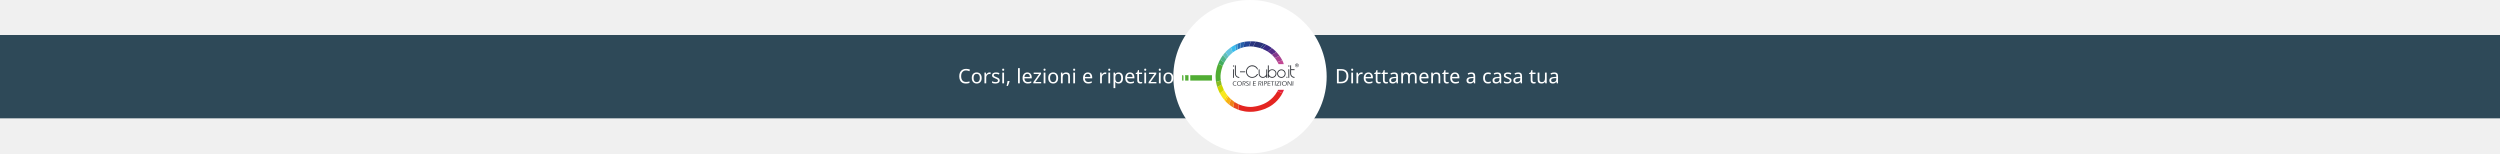
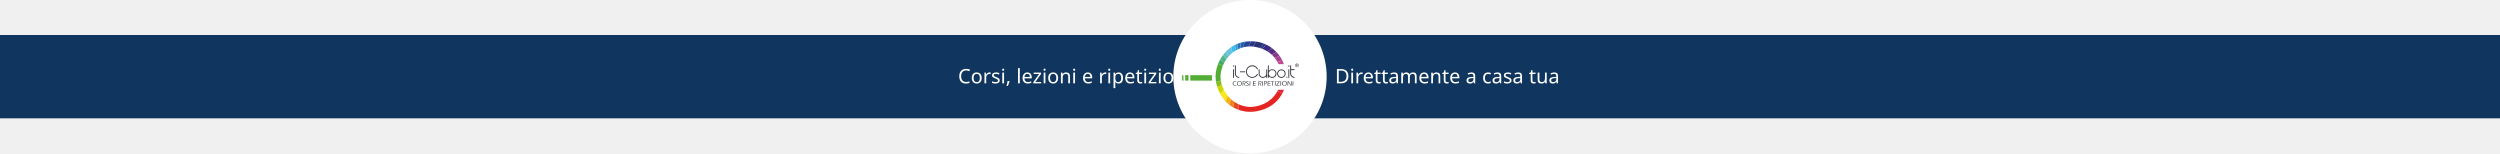
<svg xmlns="http://www.w3.org/2000/svg" viewBox="0 0 1500 92">
-   <rect id="Rettangolo_37" data-name="Rettangolo 37" width="1500" height="50" transform="translate(0 21)" fill="#2e4958" />
+   <rect id="Rettangolo_37" data-name="Rettangolo 37" width="1500" height="50" transform="translate(0 21)" fill="#10355e" />
  <g id="Raggruppa_test" data-name="Raggruppa_test" transform="translate(555)">
    <g id="Raggruppa_4" data-name="Raggruppa 4" transform="translate(-6808.044 -436.045)">
      <circle id="Ellisse_8" data-name="Ellisse 8" cx="46" cy="46" r="46" transform="translate(6957.044 436.045)" fill="#fff" />
      <g id="Livello_1_copia_4" transform="translate(6962.278 460.813)">
        <g id="Raggruppa_1" data-name="Raggruppa 1" transform="translate(0)">
          <path id="Tracciato_1" data-name="Tracciato 1" d="M375.785,348.97c.238.1.477.193.717.285a15.225,15.225,0,0,0,3.112.895c.406.063.808.157,1.215.2a14.892,14.892,0,0,0,2.348.1c.273-.016.548-.014.818-.049.538-.07,1.074-.155,1.61-.244.4-.066.8-.131,1.19-.23.613-.155,1.22-.331,1.826-.51a14.3,14.3,0,0,0,1.939-.75,17.811,17.811,0,0,0,2.858-1.611c.517-.367,1-.78,1.5-1.171a10.3,10.3,0,0,0,1.23-1.152,20.339,20.339,0,0,0,1.41-1.679c.416-.567.788-1.161,1.147-1.765.052-.089.092-.184.137-.277a.959.959,0,0,1,.491.137.365.365,0,0,0,.061.024l.574.275a.745.745,0,0,0,.134.075,2.731,2.731,0,0,1,.982.425.557.557,0,0,0,.125.04c.061.024.12.052.181.078l.238.106.04-.033.063.245a8.7,8.7,0,0,1-.67,1.232,14.837,14.837,0,0,1-1.194,1.674c-.345.414-.675.839-1.041,1.234-.4.435-.823.854-1.258,1.257a15.806,15.806,0,0,1-1.756,1.42c-.458.313-.919.621-1.39.91-.353.216-.724.4-1.089.593a18.746,18.746,0,0,1-2.318,1.053q-1.068.394-2.16.713c-.668.195-1.349.346-2.029.5-.336.075-.68.111-1.022.164s-.667.108-1,.151c-.212.028-.428.026-.639.056a14.952,14.952,0,0,1-2.107.061,10.978,10.978,0,0,1-1.655-.106c-.343-.05-.689-.07-1.032-.122a18.859,18.859,0,0,1-2.518-.54c-.409-.122-.813-.263-1.218-.4a.648.648,0,0,1-.1-.05.858.858,0,0,1-.04-.282,2.585,2.585,0,0,0-.005-.835.689.689,0,0,1,0-.134c.012-.155.026-.308.043-.461.005-.059.021-.117.028-.174a2.642,2.642,0,0,0,.045-.592,1.945,1.945,0,0,1,.01-.569A.175.175,0,0,1,375.785,348.97Z" transform="translate(-341.623 -311.074)" fill="#e42521" />
          <path id="Tracciato_2" data-name="Tracciato 2" d="M198.859,285.83v3.246H180.95c-.045-.144-.057-2.976-.009-3.246Z" transform="translate(-180.91 -265.497)" fill="#51ad34" />
          <path id="Tracciato_3" data-name="Tracciato 3" d="M296.694,257.8a8.716,8.716,0,0,1-.16-1.2,10.487,10.487,0,0,1-.09-1.281c0-.369-.038-.74-.03-1.109.007-.346.047-.691.08-1.037.045-.484.085-.969.148-1.451.042-.32.118-.635.183-.952a19.873,19.873,0,0,1,.867-3.079c.084-.221.171-.44.256-.661a.544.544,0,0,1,.176,0,4.975,4.975,0,0,1,.818.3,2.039,2.039,0,0,0,.626.284.37.37,0,0,1,.12.054c.179.1.353.214.536.306.117.057.249.08.369.129.038.016.064.064.1.1-.07.209-.143.416-.209.627-.186.6-.383,1.192-.548,1.794-.1.374-.162.76-.238,1.143-.052.259-.1.519-.144.781-.03.19-.044.381-.064.573-.026.233-.052.466-.077.7a1.542,1.542,0,0,0-.009.155c0,.482-.017.966,0,1.446.016.381.078.76.117,1.14.009.089.005.178.007.266.005.014.009.028.014.042.005.031.01.061.017.092-.049.014-.1.024-.148.04a6.877,6.877,0,0,1-.764.278,1.723,1.723,0,0,0-.539.191.718.718,0,0,1-.127.033c-.294.1-.59.188-.877.3A.525.525,0,0,1,296.694,257.8Z" transform="translate(-276.312 -233.439)" fill="#51ad34" />
          <path id="Tracciato_4" data-name="Tracciato 4" d="M426.026,173l-.146-.024c.207-.049.118-.2.1-.32a.4.4,0,0,1,.056-.047.539.539,0,0,0,.308-.576.163.163,0,0,1,.068-.124.574.574,0,0,0,.233-.364,1.281,1.281,0,0,1,.08-.205c.165-.322.331-.642.5-.961.052-.1.125-.179.179-.273.016-.03,0-.078-.005-.118.343.04.691.061,1.03.122a15.62,15.62,0,0,1,1.909.435c.5.157,1.008.327,1.509.5.124.042.242.1.364.146.016.113-.063.174-.132.24-.047.045-.115.1-.12.15-.024.226-.195.339-.334.48a1.422,1.422,0,0,0-.247.277c-.068.122-.146.235-.219.353-.063.1-.162.15-.228.231-.164.207-.31.428-.465.644a.461.461,0,0,1-.111.132c-.11.068-.092.153-.059.249-.331-.092-.661-.181-.99-.278a14.476,14.476,0,0,0-1.879-.43c-.44-.07-.881-.146-1.319-.219Z" transform="translate(-383.249 -169.816)" fill="#293278" />
          <path id="Tracciato_5" data-name="Tracciato 5" d="M313.994,341.958a22.175,22.175,0,0,1-1.38-1.815,23.694,23.694,0,0,1-1.3-2.113c-.035-.064-.057-.134-.087-.2a.164.164,0,0,0,.219-.019c.282-.261.569-.517.858-.769.089-.077.2-.127.282-.209.256-.256.5-.526.754-.78a.6.6,0,0,0,.2-.4c.134.235.275.466.4.707a18.821,18.821,0,0,0,1.213,1.909c.186.271.385.536.578.8a.573.573,0,0,0-.275.247c-.183.294-.378.581-.562.874-.263.416-.524.834-.778,1.255a.476.476,0,0,0-.1.414C314.037,341.884,314.006,341.924,313.994,341.958Z" transform="translate(-288.551 -306.647)" fill="#f9e81e" />
          <path id="Tracciato_6" data-name="Tracciato 6" d="M460.792,184.714c-.5-.27-.988-.552-1.493-.806-.445-.224-.9-.419-1.359-.628-.059-.028-.115-.061-.174-.092l-.09-.037,0,0a.251.251,0,0,1,.1-.211c.122-.118.244-.235.358-.358.136-.144.27-.292.4-.446.087-.106.153-.23.242-.332.24-.275.486-.548.738-.813.125-.131.209-.332.447-.3.012,0,.03-.03.045-.045l.077.033a.456.456,0,0,1,.05.028c.348.171.7.336,1.046.517a8.281,8.281,0,0,1,.762.442c.388.256.764.527,1.145.792.083.057.165.115.249.171-.024.026-.075.064-.07.078.045.11-.028.155-.092.219-.158.155-.385.225-.515.414-.01.016-.04.019-.057.033-.038.031-.073.068-.113.1-.066.056-.131.113-.2.165s-.151.091-.219.144a2.407,2.407,0,0,1-.388.324,1.145,1.145,0,0,0-.4.339.416.416,0,0,1-.327.188C460.9,184.627,460.846,184.683,460.792,184.714Z" transform="translate(-409.508 -178.613)" fill="#382a84" />
          <path id="Tracciato_7" data-name="Tracciato 7" d="M330.43,192.58a1.742,1.742,0,0,1,.143-.195c.3-.3.583-.611.894-.894.352-.322.722-.627,1.091-.929.3-.249.609-.487.921-.724a3.9,3.9,0,0,1,.338-.207,3.56,3.56,0,0,0,.059.546c.064.249.167.487.254.729.122.339.244.68.367,1.02.064.179.129.36.2.538.089.223.092.221.324.16-.193.157-.386.311-.578.47a16.474,16.474,0,0,0-1.465,1.344c-.218.23-.437.458-.654.687a.4.4,0,0,1-.282-.226c-.137-.216-.266-.437-.4-.656a.219.219,0,0,0-.068-.084.446.446,0,0,1-.214-.294.515.515,0,0,0-.111-.214,4.586,4.586,0,0,1-.635-.924A.726.726,0,0,0,330.43,192.58Z" transform="translate(-304.409 -186.038)" fill="#66c4df" />
          <path id="Tracciato_8" data-name="Tracciato 8" d="M306.04,321.029a.591.591,0,0,1-.2.4c-.256.256-.5.524-.754.78-.082.082-.195.132-.282.209-.289.252-.576.508-.858.769a.164.164,0,0,1-.219.019c-.184-.36-.383-.715-.548-1.084q-.352-.786-.665-1.591c-.141-.364-.247-.74-.371-1.109a.484.484,0,0,0,.345-.111,2.333,2.333,0,0,1,.418-.237c.122-.063.254-.11.374-.177a3.782,3.782,0,0,0,.385-.256c.165-.122.388-.144.524-.318.019-.024.071-.019.1-.038.179-.11.355-.223.533-.336.068.195.138.388.2.583a18.664,18.664,0,0,0,.929,2.271C305.984,320.879,306.01,320.955,306.04,321.029Z" transform="translate(-281.043 -292.027)" fill="#cfd600" />
          <path id="Tracciato_9" data-name="Tracciato 9" d="M394,169.31a4.073,4.073,0,0,1,.4-.085c.5-.057.992-.1,1.488-.16a12.882,12.882,0,0,1,1.7-.073.382.382,0,0,1,.064.01c.007.092.054.212.014.273a1.341,1.341,0,0,0-.178.465c-.07.322-.162.64-.245.959a.158.158,0,0,1-.038.078.622.622,0,0,0-.157.334c-.051.191-.113.379-.172.567-.031.1-.066.195-.1.291-.049.144-.209.037-.284.124l-.762.085c-.059.007-.117.009-.176.012-.118.014-.245-.052-.352.047l0,0-.27.037-1.009.184-.235.042-.047.028c-.03,0-.057.007-.087.009a.959.959,0,0,1-.009-.411c.045-.2.051-.409.077-.613.017-.137.042-.275.064-.412.012-.073.026-.144.042-.216a1.84,1.84,0,0,0,.045-.216c.035-.308.05-.618.1-.921A.767.767,0,0,1,394,169.31Z" transform="translate(-356.531 -168.99)" fill="#244596" />
          <path id="Tracciato_10" data-name="Tracciato 10" d="M476.73,252.04h.553v3.3a2.638,2.638,0,0,1,2.52-.9,2.432,2.432,0,0,1,1.606,1.032,2.549,2.549,0,0,1-.494,3.489,2.582,2.582,0,0,1-3.62-.421c-.014.346,0,.658-.011.978h-.555Zm2.569,6.975a2.046,2.046,0,0,0,2.057-2.036,2.047,2.047,0,1,0-4.093-.021A2.027,2.027,0,0,0,479.3,259.015Z" transform="translate(-425.249 -237.587)" fill="#33363c" />
          <path id="Tracciato_11" data-name="Tracciato 11" d="M407.853,257.041h.578c-.024.07-.04.129-.064.185a3.443,3.443,0,0,1-1.643,1.688,3.859,3.859,0,0,1-2.851.315,3.654,3.654,0,0,1-2.556-2.671,3.8,3.8,0,0,1,2.847-4.633,3.729,3.729,0,0,1,4.133,2,3.032,3.032,0,0,1,.127.327.3.3,0,0,1-.077.028c-.141,0-.282,0-.425,0a.345.345,0,0,1-.056-.071,3.187,3.187,0,0,0-2.3-1.73,3.137,3.137,0,0,0-3.465,1.625,3.243,3.243,0,0,0,2.41,4.728,3.284,3.284,0,0,0,3.251-1.625C407.79,257.158,407.818,257.107,407.853,257.041Z" transform="translate(-362.851 -237.426)" fill="#33363c" />
          <path id="Tracciato_12" data-name="Tracciato 12" d="M475.6,194.105c.054-.031.106-.087.16-.089a.407.407,0,0,0,.327-.188,1.177,1.177,0,0,1,.4-.339,2.4,2.4,0,0,0,.388-.324c.068-.056.15-.094.219-.144s.136-.11.2-.165c.038-.033.073-.07.113-.1.017-.014.045-.016.057-.033.129-.19.357-.259.515-.414.066-.064.138-.11.092-.219-.005-.014.045-.052.07-.078.268.205.538.407.8.616.183.144.364.291.538.445q.412.368.814.748c.106.1.2.216.3.324.012.016.024.033.038.049l.178.186c-.207.306-.58.385-.848.609-.005,0-.016,0-.021.005-.064.035-.131.068-.191.108a2.019,2.019,0,0,1-.4.271,1.18,1.18,0,0,0-.358.205,2.007,2.007,0,0,1-.285.167.852.852,0,0,0-.224.137.392.392,0,0,1-.379.129l-.005-.005-.04-.04c-.353-.291-.694-.6-1.06-.872-.433-.327-.888-.627-1.333-.94A.378.378,0,0,1,475.6,194.105Z" transform="translate(-424.316 -188.004)" fill="#552c86" />
          <path id="Tracciato_13" data-name="Tracciato 13" d="M360.77,379.638a.176.176,0,0,0-.169.171,1.888,1.888,0,0,0-.01.569,2.633,2.633,0,0,1-.045.592c-.005.059-.021.117-.028.174-.016.153-.03.308-.044.461a.694.694,0,0,0,0,.134,2.587,2.587,0,0,1,.005.835.812.812,0,0,0,.04.282c-.09-.026-.183-.049-.271-.082a22.811,22.811,0,0,1-2.529-1.128c-.125-.064-.242-.141-.364-.212-.1-.176-.009-.35.021-.515.08-.432.2-.854.284-1.284s.153-.835.235-1.251c.019-.1.045-.2.16-.244.376.226.745.463,1.128.677.425.237.861.452,1.293.677C360.572,379.544,360.671,379.59,360.77,379.638Z" transform="translate(-326.609 -341.742)" fill="#e7461e" />
          <path id="Tracciato_14" data-name="Tracciato 14" d="M502.266,222.255c-.266-.447-.515-.9-.8-1.338-.3-.459-.642-.895-.966-1.34a.414.414,0,0,0,.132-.009c.232-.094.459-.195.687-.294.249-.106.458-.282.722-.367a8.067,8.067,0,0,0,.748-.324.62.62,0,0,0,.419-.423c.075.087.158.169.224.263.242.348.487.694.715,1.051a11.1,11.1,0,0,1,.889,1.573,2.2,2.2,0,0,1-.224.108c-.066.023-.139.023-.207.042-.085.023-.165.057-.251.082a3.262,3.262,0,0,0-.526.155,3.812,3.812,0,0,1-1.11.336.932.932,0,0,0-.4.214c-.044.035-.016.158-.023.242C502.294,222.234,502.277,222.244,502.266,222.255Z" transform="translate(-444.883 -209.603)" fill="#a94290" />
          <path id="Tracciato_15" data-name="Tracciato 15" d="M332.689,363.769c-.181-.139-.365-.271-.541-.416a16.992,16.992,0,0,1-1.787-1.716c.036-.023.087-.035.106-.066.2-.338.386-.679.573-1.02.23-.421.456-.846.682-1.269.1-.193.2-.388.3-.583.157.167.312.336.468.5.2.216.4.435.609.646.242.245.494.48.741.721a1.623,1.623,0,0,0-.235.317c-.111.263-.191.538-.289.807-.132.367-.27.731-.4,1.1A2.37,2.37,0,0,0,332.689,363.769Z" transform="translate(-304.352 -325.685)" fill="#f8b114" />
          <path id="Tracciato_16" data-name="Tracciato 16" d="M343.728,372.624a2.424,2.424,0,0,1,.224-.982c.132-.367.27-.731.4-1.1.1-.27.179-.545.289-.808a1.556,1.556,0,0,1,.235-.317,24.673,24.673,0,0,0,1.956,1.517c-.115.04-.141.146-.16.244-.082.416-.15.835-.235,1.251s-.205.854-.284,1.284c-.031.165-.125.339-.021.515-.407-.245-.823-.475-1.218-.74S344.123,372.916,343.728,372.624Z" transform="translate(-315.391 -334.54)" fill="#ef8219" />
          <path id="Tracciato_17" data-name="Tracciato 17" d="M311.77,220.234c.134-.261.252-.531.4-.78.268-.439.552-.865.835-1.293.138-.209.289-.407.435-.611.083.014.164.005.237.089.272.311.56.609.839.915.118.131.223.273.334.409.033.04.07.077.1.115.16.162.324.32.477.489a1.7,1.7,0,0,1,.158.259c-.136.223-.263.452-.411.668a15.113,15.113,0,0,0-.882,1.469c-.009.017-.03.03-.045.045a.347.347,0,0,0-.178-.265c-.266-.157-.438-.439-.738-.55a.1.1,0,0,1-.033-.028c-.177-.224-.473-.284-.668-.486a2.414,2.414,0,0,1-.24-.216.416.416,0,0,0-.261-.188C312.017,220.254,311.894,220.247,311.77,220.234Z" transform="translate(-288.997 -209.099)" fill="#50b488" />
          <path id="Tracciato_18" data-name="Tracciato 18" d="M494.537,207.819a.624.624,0,0,1-.419.423,7.627,7.627,0,0,1-.748.324c-.265.085-.473.261-.722.367-.23.1-.458.2-.687.294a.411.411,0,0,1-.132.009c-.292-.338-.578-.682-.881-1.011-.259-.28-.541-.541-.813-.811-.045-.045-.09-.094-.134-.141a.4.4,0,0,0,.379-.129.853.853,0,0,1,.224-.137,2.01,2.01,0,0,0,.285-.167,1.113,1.113,0,0,1,.358-.205,2.1,2.1,0,0,0,.4-.271,2.077,2.077,0,0,1,.191-.108c.007,0,.016,0,.021-.005.266-.224.64-.3.848-.609.176.179.362.348.524.539.372.439.734.888,1.1,1.335C494.4,207.608,494.466,207.716,494.537,207.819Z" transform="translate(-436.21 -199.262)" fill="#84388c" />
          <path id="Tracciato_19" data-name="Tracciato 19" d="M410.59,172.156c.075-.087.235.021.284-.124.033-.1.07-.193.1-.291.059-.188.122-.376.172-.567a.634.634,0,0,1,.157-.334.183.183,0,0,0,.038-.078c.084-.32.174-.637.245-.959a1.327,1.327,0,0,1,.178-.465c.04-.061-.007-.181-.014-.273l.223-.005.038,0,1.169.014.078.014c.047,0,.1,0,.143,0,.345.026.687.052,1.03.084.115.01.23.033.345.05,0,.04.021.089.005.118-.054.094-.129.178-.179.273-.17.318-.338.64-.5.961a1.223,1.223,0,0,0-.08.205.572.572,0,0,1-.233.364.156.156,0,0,0-.068.124.537.537,0,0,1-.308.576.4.4,0,0,0-.056.047c.014.12.1.271-.1.32-.132,0-.264,0-.4-.009-.27-.021-.54-.057-.809-.073-.228-.014-.458-.01-.686-.007C411.1,172.128,410.846,172.144,410.59,172.156Z" transform="translate(-370.619 -169.048)" fill="#29347f" />
          <path id="Tracciato_20" data-name="Tracciato 20" d="M301.383,306.53c-.177.113-.353.226-.533.336-.03.019-.082.014-.1.038-.136.172-.358.195-.524.318a3.982,3.982,0,0,1-.385.256c-.12.068-.251.115-.374.178a2.334,2.334,0,0,0-.418.237.493.493,0,0,1-.345.111,15.119,15.119,0,0,1-.475-1.766c-.085-.393-.165-.788-.247-1.183a.373.373,0,0,1,.005-.087.5.5,0,0,0,.406,0c.287-.113.585-.2.877-.3a.72.72,0,0,0,.127-.033,1.752,1.752,0,0,1,.539-.191,6.275,6.275,0,0,0,.764-.279c.049-.016.1-.026.148-.04.118.7.263,1.4.451,2.094C301.33,306.318,301.355,306.424,301.383,306.53Z" transform="translate(-277.607 -280.604)" fill="#88bc25" />
          <path id="Tracciato_21" data-name="Tracciato 21" d="M351.083,185.933c-.233.061-.237.063-.324-.16-.07-.178-.134-.359-.2-.538-.124-.339-.245-.68-.367-1.02-.087-.242-.188-.48-.254-.729a3.555,3.555,0,0,1-.059-.546l.047-.033.045-.042,0,0,.04-.031c.442-.277.882-.559,1.33-.827.252-.151.519-.28.78-.416a1.219,1.219,0,0,1,.164-.059,2.237,2.237,0,0,0,.077.743,1.9,1.9,0,0,1,.054.28c.07.433.134.868.209,1.3a7.229,7.229,0,0,0,.195.917q-.7.457-1.4.915C351.305,185.764,351.2,185.851,351.083,185.933Z" transform="translate(-320.475 -179.348)" fill="#39bdee" />
          <path id="Tracciato_22" data-name="Tracciato 22" d="M445.095,268.709a2.862,2.862,0,0,1-.021-.423q0-1.146,0-2.294c0-.043.005-.087.01-.141h.538v.242c0,.78-.005,1.559,0,2.337a1.931,1.931,0,0,0,.733,1.556,2.023,2.023,0,0,0,2.8-.278,2.657,2.657,0,0,0,.317-.454,1.267,1.267,0,0,0,.16-.639c0-.839,0-1.678,0-2.516v-.249h.536v5.08h-.529c-.01-.3,0-.59-.007-.908a.412.412,0,0,0-.075.056,2.521,2.521,0,0,1-1.625.832,2.491,2.491,0,0,1-2.838-2.2" transform="translate(-399.101 -248.994)" fill="#33363c" />
          <path id="Tracciato_23" data-name="Tracciato 23" d="M513.792,268.47a2.541,2.541,0,1,1-2.534-2.541A2.55,2.55,0,0,1,513.792,268.47Zm-2.562,2.017a1.993,1.993,0,0,0,2.043-2.019,2.02,2.02,0,1,0-2.043,2.019Z" transform="translate(-451.664 -249.059)" fill="#33363c" />
          <path id="Tracciato_24" data-name="Tracciato 24" d="M306.368,232.97c.124.014.247.019.369.043a.414.414,0,0,1,.261.188,2.624,2.624,0,0,0,.24.216c.195.2.491.261.668.486a.072.072,0,0,0,.033.028c.3.113.473.393.738.55a.351.351,0,0,1,.177.265l-.8,1.721a.834.834,0,0,1-.085.125c-.031-.033-.057-.082-.1-.1-.12-.049-.254-.071-.369-.129-.184-.092-.359-.2-.536-.306a.412.412,0,0,0-.12-.054,2.037,2.037,0,0,1-.626-.284,4.827,4.827,0,0,0-.818-.3.545.545,0,0,0-.176,0c.2-.48.4-.962.614-1.439.129-.287.282-.562.423-.842.017-.028.036-.056.054-.084S306.352,233,306.368,232.97Z" transform="translate(-283.595 -221.836)" fill="#42ad5f" />
          <path id="Tracciato_25" data-name="Tracciato 25" d="M384.422,170.83a.782.782,0,0,0-.124.44c-.052.3-.068.614-.1.921-.009.073-.031.143-.045.216s-.03.144-.042.216c-.023.137-.047.275-.064.412-.026.2-.031.412-.077.613a.959.959,0,0,0,.009.411.059.059,0,0,1-.042.01c-.059.016-.12.031-.179.049l0,0-.315.082,0,0-.172.049h0l-.136.037-.62.195-.09.031-.005,0-.263.08-.085.054c-.131-.033-.146-.127-.131-.242a1.376,1.376,0,0,0,.01-.171c0-.322-.012-.644-.01-.966,0-.131.031-.263.035-.393.005-.244,0-.489,0-.733a1.2,1.2,0,0,0,.017-.3.4.4,0,0,1,.2-.5c.292-.087.583-.184.881-.258.376-.092.755-.165,1.135-.242A2.071,2.071,0,0,1,384.422,170.83Z" transform="translate(-346.948 -170.51)" fill="#2760aa" />
          <path id="Tracciato_26" data-name="Tracciato 26" d="M323.549,210.765a1.7,1.7,0,0,0-.158-.259c-.151-.169-.317-.327-.477-.489a1.289,1.289,0,0,1-.1-.115c-.111-.136-.216-.278-.334-.409-.277-.306-.567-.6-.839-.915-.073-.084-.153-.075-.237-.089.214-.282.421-.569.644-.844.275-.338.562-.663.846-.994a.647.647,0,0,1,.084-.071.669.669,0,0,1,.177.144,4.54,4.54,0,0,0,.635.924.514.514,0,0,1,.111.214.446.446,0,0,0,.214.294.2.2,0,0,1,.068.084c.134.219.261.44.4.656a.4.4,0,0,0,.282.226c-.089.117-.174.235-.265.348-.265.332-.527.668-.8,1C323.713,210.567,323.7,210.724,323.549,210.765Z" transform="translate(-296.951 -200.038)" fill="#62bfb9" />
          <path id="Tracciato_27" data-name="Tracciato 27" d="M553.657,252.01h.548v2.311h2.071v.545h-2.066c0,.082-.01.146-.01.211,0,.632,0,1.262,0,1.893a1.952,1.952,0,0,0,1.913,1.973c.05,0,.1.007.162.01v.531a1.077,1.077,0,0,1-.515-.026,2.53,2.53,0,0,1-2.074-2.085,2.692,2.692,0,0,1-.033-.487q0-2.339,0-4.676C553.647,252.146,553.654,252.081,553.657,252.01Z" transform="translate(-488.782 -237.562)" fill="#33363c" />
          <path id="Tracciato_28" data-name="Tracciato 28" d="M372.881,173.8a.4.4,0,0,0-.2.5,1.209,1.209,0,0,1-.017.3c0,.244,0,.489,0,.733,0,.132-.035.263-.035.393,0,.322.007.644.01.966a1.115,1.115,0,0,1-.01.171c-.016.113,0,.207.131.242-.285.1-.573.205-.856.315-.12.047-.231.117-.35.171-.138.063-.277.118-.416.176-.04-.037-.11-.068-.115-.11-.04-.291-.068-.581-.1-.874-.035-.365-.059-.731-.1-1.095a5.428,5.428,0,0,1-.064-1.06l-.1-.057c.445-.171.889-.345,1.337-.51.247-.092.5-.172.75-.254A.5.5,0,0,1,372.881,173.8Z" transform="translate(-337.638 -172.962)" fill="#2970b6" />
          <path id="Tracciato_29" data-name="Tracciato 29" d="M510.65,235.949c.01-.01.028-.019.029-.031.007-.084-.021-.207.023-.242a.933.933,0,0,1,.4-.214,3.76,3.76,0,0,0,1.11-.336,3.225,3.225,0,0,1,.526-.155c.083-.024.165-.059.251-.082.068-.019.141-.019.207-.042a2.211,2.211,0,0,0,.224-.108c.139.292.292.578.414.877.138.341.251.691.364,1.041a1.659,1.659,0,0,1,.037.338h-3.063C511,236.647,510.824,236.3,510.65,235.949Z" transform="translate(-453.267 -223.298)" fill="#c14793" />
          <path id="Tracciato_30" data-name="Tracciato 30" d="M512.579,338.47l-.063-.245c-.014.01-.028.023-.04.033l-.238-.106c-.059-.026-.12-.054-.181-.078a.687.687,0,0,1-.125-.04,2.715,2.715,0,0,0-.982-.425.742.742,0,0,1-.134-.075c-.191-.092-.383-.184-.574-.275a.369.369,0,0,1-.061-.024.959.959,0,0,0-.491-.138c.144-.271.287-.543.439-.827,1.122,0,2.254,0,3.387,0,.024,0,.047.03.089.059-.221.493-.437.982-.66,1.469-.1.209-.2.411-.308.614A.353.353,0,0,1,512.579,338.47Z" transform="translate(-452.474 -307.159)" fill="#e5213c" />
          <path id="Tracciato_31" data-name="Tracciato 31" d="M365.748,259.059v.5a2.346,2.346,0,0,1-1.265-.3,2.5,2.5,0,0,1-1.349-2.207c-.026-.823-.012-1.646-.014-2.469,0-.764,0-1.528,0-2.292v-.233h.56v.242q0,2.36,0,4.718a1.949,1.949,0,0,0,1.246,1.857A6.069,6.069,0,0,0,365.748,259.059Z" transform="translate(-331.409 -237.604)" fill="#33363c" />
          <path id="Tracciato_32" data-name="Tracciato 32" d="M454.608,177.533c-.016.016-.031.047-.045.045-.238-.03-.322.174-.447.3-.252.265-.5.538-.738.813-.091.1-.155.228-.242.332-.127.153-.261.3-.4.446-.115.124-.237.242-.358.358a.24.24,0,0,0-.1.211l-.893-.32-.063-.03-.016,0-.01-.012-.1-.035-.017,0-.014-.012c-.035-.1-.05-.181.059-.249a.46.46,0,0,0,.111-.132c.155-.214.3-.437.465-.644.066-.084.165-.132.228-.232.073-.117.151-.231.219-.353a1.422,1.422,0,0,1,.247-.277c.139-.141.31-.254.334-.48.005-.054.073-.1.12-.15.07-.068.148-.127.132-.24A9.829,9.829,0,0,1,454.608,177.533Z" transform="translate(-404.114 -175.507)" fill="#29347f" />
          <path id="Tracciato_33" data-name="Tracciato 33" d="M364.917,178.23l.1.057a5.562,5.562,0,0,0,.064,1.06c.038.364.063.729.1,1.095.028.292.056.583.1.874.005.042.075.073.115.11a.7.7,0,0,1-.1.077q-.5.271-1,.541a.091.091,0,0,1-.044,0,7.808,7.808,0,0,1-.195-.917c-.075-.433-.139-.867-.209-1.3a1.863,1.863,0,0,0-.054-.28,2.147,2.147,0,0,1-.077-.743c.176-.092.348-.191.527-.275C364.458,178.423,364.69,178.329,364.917,178.23Z" transform="translate(-331.892 -176.622)" fill="#2f99d5" />
          <path id="Tracciato_34" data-name="Tracciato 34" d="M329.329,355.865c-.1.195-.2.39-.3.583-.226.425-.452.848-.682,1.269-.186.343-.379.682-.573,1.02-.019.031-.07.045-.106.066-.188-.214-.378-.426-.566-.64.012-.035.043-.075.033-.1a.471.471,0,0,1,.1-.414c.254-.421.515-.839.778-1.255.185-.292.379-.579.562-.874a.583.583,0,0,1,.275-.247C329.007,355.47,329.169,355.667,329.329,355.865Z" transform="translate(-301.659 -322.852)" fill="#ffd202" />
          <path id="Tracciato_35" data-name="Tracciato 35" d="M357.426,270.651H356.9V265.51h.526Z" transform="translate(-326.273 -248.713)" fill="#33363c" />
          <path id="Tracciato_36" data-name="Tracciato 36" d="M547.41,265.5h.527v5.141c-.076,0-.143.009-.207.009-.1,0-.205,0-.32,0Z" transform="translate(-483.629 -248.705)" fill="#33363c" />
          <path id="Tracciato_37" data-name="Tracciato 37" d="M546.6,308.96c.028-.745.057-1.488.085-2.24h.332c-.038.889-.076,1.768-.117,2.659h-.454c-.485-.733-.978-1.472-1.469-2.21l-.049.011c-.045.733-.059,1.465-.087,2.2h-.331c.036-.888.073-1.772.111-2.664h.453l1.488,2.254C546.572,308.968,546.586,308.965,546.6,308.96Z" transform="translate(-481.234 -282.751)" fill="#373a3f" />
          <path id="Tracciato_38" data-name="Tracciato 38" d="M371.73,309.22a5.441,5.441,0,0,1-.562-.11,1.088,1.088,0,0,1-.814-.9,1.873,1.873,0,0,1,.005-.682,1.28,1.28,0,0,1,1.256-1.086,2,2,0,0,1,.66.047,1.144,1.144,0,0,1,.9.961,1.661,1.661,0,0,1-.1.98,1.3,1.3,0,0,1-1.138.766,1.54,1.54,0,0,1-.2,0C371.734,309.2,371.732,309.21,371.73,309.22Zm1.109-1.436c0-.084,0-.151-.012-.217a.9.9,0,0,0-.6-.811,1.309,1.309,0,0,0-.874,0,.927.927,0,0,0-.524.456,1.4,1.4,0,0,0-.144.8.935.935,0,0,0,.807.9,1.772,1.772,0,0,0,.289.014.982.982,0,0,0,1.039-.893C372.835,307.946,372.834,307.856,372.839,307.784Z" transform="translate(-337.362 -282.511)" fill="#373a3f" />
          <path id="Tracciato_39" data-name="Tracciato 39" d="M526.727,309.1c-.165-.024-.313-.035-.456-.07a1.157,1.157,0,0,1-.938-.976,1.429,1.429,0,0,1,.6-1.516,1.639,1.639,0,0,1,1.6-.073,1.2,1.2,0,0,1,.667,1.232,1.282,1.282,0,0,1-.957,1.314A3.838,3.838,0,0,1,526.727,309.1Zm0-.259a1.019,1.019,0,0,0,1.022-.663,1.471,1.471,0,0,0,.026-.94.837.837,0,0,0-.659-.623,1.779,1.779,0,0,0-.44-.031.96.96,0,0,0-.877.581,1.321,1.321,0,0,0-.124.693.929.929,0,0,0,.562.863A3.5,3.5,0,0,0,526.723,308.842Z" transform="translate(-465.37 -282.399)" fill="#373a3f" />
          <path id="Tracciato_40" data-name="Tracciato 40" d="M444.228,306.652c.383,0,.752-.01,1.123,0a.61.61,0,0,1,.64.5.751.751,0,0,1-.439.818,3.627,3.627,0,0,1-.405.11c.268.414.526.816.8,1.237h-.383c-.277-.463-.553-.924-.851-1.42.15,0,.271.007.392,0a.544.544,0,0,0,.545-.58.361.361,0,0,0-.362-.4c-.228-.016-.459,0-.715,0-.063.8-.059,1.592-.09,2.4h-.358C444.157,308.439,444.191,307.561,444.228,306.652Z" transform="translate(-398.315 -282.692)" fill="#373a3f" />
          <path id="Tracciato_41" data-name="Tracciato 41" d="M390.5,308.09l.8,1.234h-.383l-.849-1.418c.148,0,.27.007.39,0a.556.556,0,0,0,.552-.557.387.387,0,0,0-.365-.423,1.89,1.89,0,0,0-.244-.012c-.155,0-.31,0-.487,0-.024.816-.049,1.606-.073,2.409h-.36c.035-.886.07-1.77.106-2.668.381,0,.752-.01,1.121,0a.6.6,0,0,1,.64.5.745.745,0,0,1-.418.807A4.052,4.052,0,0,1,390.5,308.09Z" transform="translate(-353.175 -282.692)" fill="#373a3f" />
          <path id="Tracciato_42" data-name="Tracciato 42" d="M476.075,306.929v.91h1.19v.261h-1.229c-.014.339-.026.653-.04.982h1.364c0,.092-.007.169-.012.258H475.63c.035-.881.071-1.758.108-2.67h1.705v.259Z" transform="translate(-424.341 -282.71)" fill="#373a3f" />
          <path id="Tracciato_43" data-name="Tracciato 43" d="M426.919,309.078c-.009.1-.016.174-.023.258H425.18c.035-.879.071-1.758.108-2.67.56,0,1.126,0,1.705,0v.259h-1.359v.91h1.184v.261h-1.229c-.014.339-.026.653-.038.981Z" transform="translate(-382.671 -282.706)" fill="#373a3f" />
          <path id="Tracciato_44" data-name="Tracciato 44" d="M506.045,309.151h1.516v.263h-1.947a.5.5,0,0,1,.11-.428c.46-.573.907-1.154,1.358-1.732.054-.07.1-.139.181-.244-.506-.016-.983-.005-1.471.007v-.258h1.883a.456.456,0,0,1-.106.423c-.48.6-.948,1.215-1.422,1.824C506.118,309.045,506.092,309.085,506.045,309.151Z" transform="translate(-449.098 -282.784)" fill="#373a3f" />
          <path id="Tracciato_45" data-name="Tracciato 45" d="M463.439,309.318H463.1c.033-.882.068-1.761.1-2.656a1.061,1.061,0,0,1,.137-.017c.318,0,.639,0,.957-.005a.641.641,0,0,1,.609.87.83.83,0,0,1-.748.6c-.153.016-.31,0-.477,0l-.068-.242c.167-.009.312-.01.456-.024a.528.528,0,0,0,.515-.491.37.37,0,0,0-.369-.449c-.221.005-.442,0-.694,0C463.495,307.715,463.467,308.505,463.439,309.318Z" transform="translate(-413.991 -282.685)" fill="#373a3f" />
          <path id="Tracciato_46" data-name="Tracciato 46" d="M383.773,272.77v.529H380.62v-.529Z" transform="translate(-345.865 -254.71)" fill="#373a3f" />
          <path id="Tracciato_47" data-name="Tracciato 47" d="M357.84,306.451c.009.087.016.172.026.285a2.188,2.188,0,0,0-.265-.05,3.6,3.6,0,0,0-.64-.019,1.01,1.01,0,0,0-.9.886,1.864,1.864,0,0,0,.031.637.9.9,0,0,0,.872.7,1.968,1.968,0,0,0,.7-.071,1.03,1.03,0,0,1,.148-.023c-.014.108-.024.2-.038.3a2.661,2.661,0,0,1-1.067.03,1.2,1.2,0,0,1-1.034-1.232,1.537,1.537,0,0,1,.169-.8,1.333,1.333,0,0,1,1.142-.7A2.508,2.508,0,0,1,357.84,306.451Z" transform="translate(-325.265 -282.47)" fill="#373a3f" />
          <path id="Tracciato_48" data-name="Tracciato 48" d="M401.739,309.051c-.007-.1-.012-.184-.019-.294.071.023.125.035.178.057a1.334,1.334,0,0,0,.634.082.4.4,0,0,0,.372-.24.387.387,0,0,0-.1-.449c-.17-.165-.357-.313-.532-.473a2.551,2.551,0,0,1-.327-.331.589.589,0,0,1,.211-.9,1.378,1.378,0,0,1,.785-.087,2.1,2.1,0,0,1,.268.054v.256c-.2-.019-.393-.045-.59-.051a.538.538,0,0,0-.252.064.338.338,0,0,0-.127.512,1.987,1.987,0,0,0,.289.3c.181.165.374.315.552.486a.627.627,0,0,1-.313,1.1A2.021,2.021,0,0,1,401.739,309.051Z" transform="translate(-363.293 -282.483)" fill="#373a3f" />
          <path id="Tracciato_49" data-name="Tracciato 49" d="M488.585,307h-.835v-.256h2.019v.251h-.832c-.031.806-.063,1.6-.1,2.4h-.36C488.516,308.6,488.551,307.814,488.585,307Z" transform="translate(-434.352 -282.768)" fill="#373a3f" />
          <path id="Tracciato_50" data-name="Tracciato 50" d="M572.821,247.4a1.1,1.1,0,0,1-2.193-.005,1.1,1.1,0,1,1,2.193.005Zm-.228-.009a.867.867,0,0,0-.872-.874.879.879,0,0,0-.868.884.866.866,0,0,0,.868.856A.853.853,0,0,0,572.593,247.394Z" transform="translate(-502.807 -232.846)" fill="#33363c" />
          <path id="Tracciato_51" data-name="Tracciato 51" d="M457.3,306.74h.358c-.03.889-.059,1.766-.089,2.656H457.2C457.233,308.513,457.266,307.636,457.3,306.74Z" transform="translate(-409.118 -282.768)" fill="#33363c" />
          <path id="Tracciato_52" data-name="Tracciato 52" d="M500.957,306.71h.362c-.031.888-.063,1.77-.094,2.663h-.365C500.891,308.487,500.924,307.611,500.957,306.71Z" transform="translate(-445.18 -282.743)" fill="#33363c" />
          <path id="Tracciato_53" data-name="Tracciato 53" d="M414.039,309.407h-.369c.033-.881.066-1.763.1-2.657h.359C414.1,307.632,414.069,308.515,414.039,309.407Z" transform="translate(-373.163 -282.776)" fill="#33363c" />
          <path id="Tracciato_54" data-name="Tracciato 54" d="M520.309,309.393h-.369c.033-.891.066-1.773.1-2.663h.359C520.368,307.619,520.339,308.5,520.309,309.393Z" transform="translate(-460.94 -282.76)" fill="#33363c" />
          <path id="Tracciato_55" data-name="Tracciato 55" d="M562.291,309.391l-.153.009c-.066,0-.131,0-.218,0,.033-.895.066-1.777.1-2.67h.358C562.35,307.616,562.32,308.491,562.291,309.391Z" transform="translate(-495.614 -282.76)" fill="#33363c" />
          <path id="Tracciato_56" data-name="Tracciato 56" d="M547.18,251.969a.421.421,0,0,1,.393.407.41.41,0,0,1-.411.386.383.383,0,0,1-.383-.4A.4.4,0,0,1,547.18,251.969Z" transform="translate(-483.108 -237.529)" fill="#373a3f" />
          <path id="Tracciato_57" data-name="Tracciato 57" d="M357.063,252.377a.409.409,0,0,1-.409.386.384.384,0,0,1-.385-.4.4.4,0,0,1,.4-.392A.421.421,0,0,1,357.063,252.377Z" transform="translate(-325.752 -237.529)" fill="#373a3f" />
          <path id="Tracciato_58" data-name="Tracciato 58" d="M541.083,291.391a.376.376,0,0,1-.352.364.361.361,0,0,1-.362-.346.347.347,0,0,1,.345-.358A.364.364,0,0,1,541.083,291.391Z" transform="translate(-477.814 -269.808)" fill="#373a3f" />
          <path id="Tracciato_59" data-name="Tracciato 59" d="M390.61,189.8l.315-.082Z" transform="translate(-354.117 -186.112)" fill="#2970b6" />
          <path id="Tracciato_60" data-name="Tracciato 60" d="M403.18,187.4c.106-.1.235-.033.352-.047Z" transform="translate(-364.499 -184.154)" fill="#2970b6" />
          <path id="Tracciato_61" data-name="Tracciato 61" d="M383.2,192.09l.263-.08Z" transform="translate(-347.996 -188.004)" fill="#2f99d5" />
          <path id="Tracciato_62" data-name="Tracciato 62" d="M401.61,187.707l.27-.037Z" transform="translate(-363.202 -184.419)" fill="#2970b6" />
          <path id="Tracciato_63" data-name="Tracciato 63" d="M389.59,190.249l.172-.049C389.7,190.217,389.647,190.233,389.59,190.249Z" transform="translate(-353.274 -186.509)" fill="#2970b6" />
          <path id="Tracciato_64" data-name="Tracciato 64" d="M392.41,189.5c.059-.016.12-.031.179-.049C392.53,189.467,392.471,189.483,392.41,189.5Z" transform="translate(-355.603 -185.889)" fill="#2970b6" />
          <path id="Tracciato_65" data-name="Tracciato 65" d="M388.81,190.517l.136-.037Z" transform="translate(-352.63 -186.74)" fill="#2970b6" />
          <path id="Tracciato_66" data-name="Tracciato 66" d="M311.244,233.49l-.054.084C311.207,233.546,311.225,233.518,311.244,233.49Z" transform="translate(-288.518 -222.265)" fill="#50b488" />
          <path id="Tracciato_67" data-name="Tracciato 67" d="M457.7,195.06l.09.037C457.761,195.086,457.731,195.074,457.7,195.06Z" transform="translate(-409.531 -190.523)" fill="#29347f" />
          <path id="Tracciato_68" data-name="Tracciato 68" d="M451.47,192.79l.1.035C451.538,192.813,451.5,192.8,451.47,192.79Z" transform="translate(-404.385 -188.648)" fill="#293278" />
          <path id="Tracciato_69" data-name="Tracciato 69" d="M384.74,191.851l.09-.031Z" transform="translate(-349.268 -187.847)" fill="#2f99d5" />
          <path id="Tracciato_70" data-name="Tracciato 70" d="M426.72,187.3l.087.016Z" transform="translate(-383.942 -184.114)" fill="#29347f" />
          <path id="Tracciato_71" data-name="Tracciato 71" d="M471.56,180.848a.47.47,0,0,1-.051-.028Z" transform="translate(-420.938 -178.761)" fill="#29347f" />
          <path id="Tracciato_72" data-name="Tracciato 72" d="M425.558,169.144l-.078-.014C425.5,169.135,425.532,169.14,425.558,169.144Z" transform="translate(-382.918 -169.106)" fill="#244596" />
          <path id="Tracciato_73" data-name="Tracciato 73" d="M314.3,303.392c-.005-.014-.009-.028-.014-.042a.244.244,0,0,1,.019.026S314.307,303.387,314.3,303.392Z" transform="translate(-291.078 -279.968)" fill="#88bc25" />
          <path id="Tracciato_74" data-name="Tracciato 74" d="M489.74,214.77l.04.04C489.766,214.8,489.754,214.782,489.74,214.77Z" transform="translate(-435.995 -206.803)" fill="#84388c" />
          <path id="Tracciato_75" data-name="Tracciato 75" d="M504.328,204.329c-.012-.016-.024-.033-.038-.049A.539.539,0,0,1,504.328,204.329Z" transform="translate(-448.013 -198.139)" fill="#84388c" />
          <path id="Tracciato_76" data-name="Tracciato 76" d="M452.21,193.05l.063.03C452.252,193.069,452.231,193.059,452.21,193.05Z" transform="translate(-404.997 -188.863)" fill="#293278" />
          <path id="Tracciato_77" data-name="Tracciato 77" d="M394.19,189.218l.047-.028C394.221,189.2,394.206,189.207,394.19,189.218Z" transform="translate(-357.073 -185.675)" fill="#2760aa" />
          <path id="Tracciato_78" data-name="Tracciato 78" d="M350.2,189.2l-.045.042C350.166,189.228,350.181,189.214,350.2,189.2Z" transform="translate(-320.698 -185.683)" fill="#66c4df" />
          <path id="Tracciato_79" data-name="Tracciato 79" d="M350.47,189.01l-.04.031Z" transform="translate(-320.929 -185.526)" fill="#66c4df" />
          <path id="Tracciato_80" data-name="Tracciato 80" d="M418.568,169.042l-.038,0Z" transform="translate(-377.178 -169.031)" fill="#244596" />
          <path id="Tracciato_81" data-name="Tracciato 81" d="M574.505,249.9c-.009.157-.017.285-.024.421h-.258c0-.183-.005-.365-.007-.546s0-.369,0-.574a5.49,5.49,0,0,1,.562,0,.315.315,0,0,1,.228.513,1.16,1.16,0,0,1-.129.139c.106.146.212.294.325.449-.205.061-.35.03-.442-.155a.822.822,0,0,0-.132-.179A.46.46,0,0,0,574.505,249.9Zm-.007-.205c.122.024.221.023.27-.078a.184.184,0,0,0-.014-.16c-.066-.087-.162-.066-.256-.042Z" transform="translate(-505.77 -235.237)" fill="#33363c" />
          <path id="Tracciato_82" data-name="Tracciato 82" d="M575.84,250.639v-.28c.094-.024.19-.045.256.042a.191.191,0,0,1,.014.16C576.061,250.664,575.962,250.664,575.84,250.639Z" transform="translate(-507.112 -236.181)" fill="#ece7e7" />
        </g>
      </g>
    </g>
    <text id="Direttamente_a_casa_tua" data-name="Direttamente a casa tua" transform="translate(246 50)" fill="#fff" font-size="12" font-family="Degular-Medium, Degular" font-weight="500">
      <tspan x="0" y="0">Direttamente a casa tua</tspan>
    </text>
    <text id="Corsi_lezioni_e_ripetizioni" data-name="Corsi, lezioni e ripetizioni" transform="translate(144 50)" fill="#fff" font-size="12" font-family="Degular-Medium, Degular" font-weight="500">
      <tspan x="-124.188" y="0">Corsi, lezioni e ripetizioni</tspan>
    </text>
  </g>
</svg>
